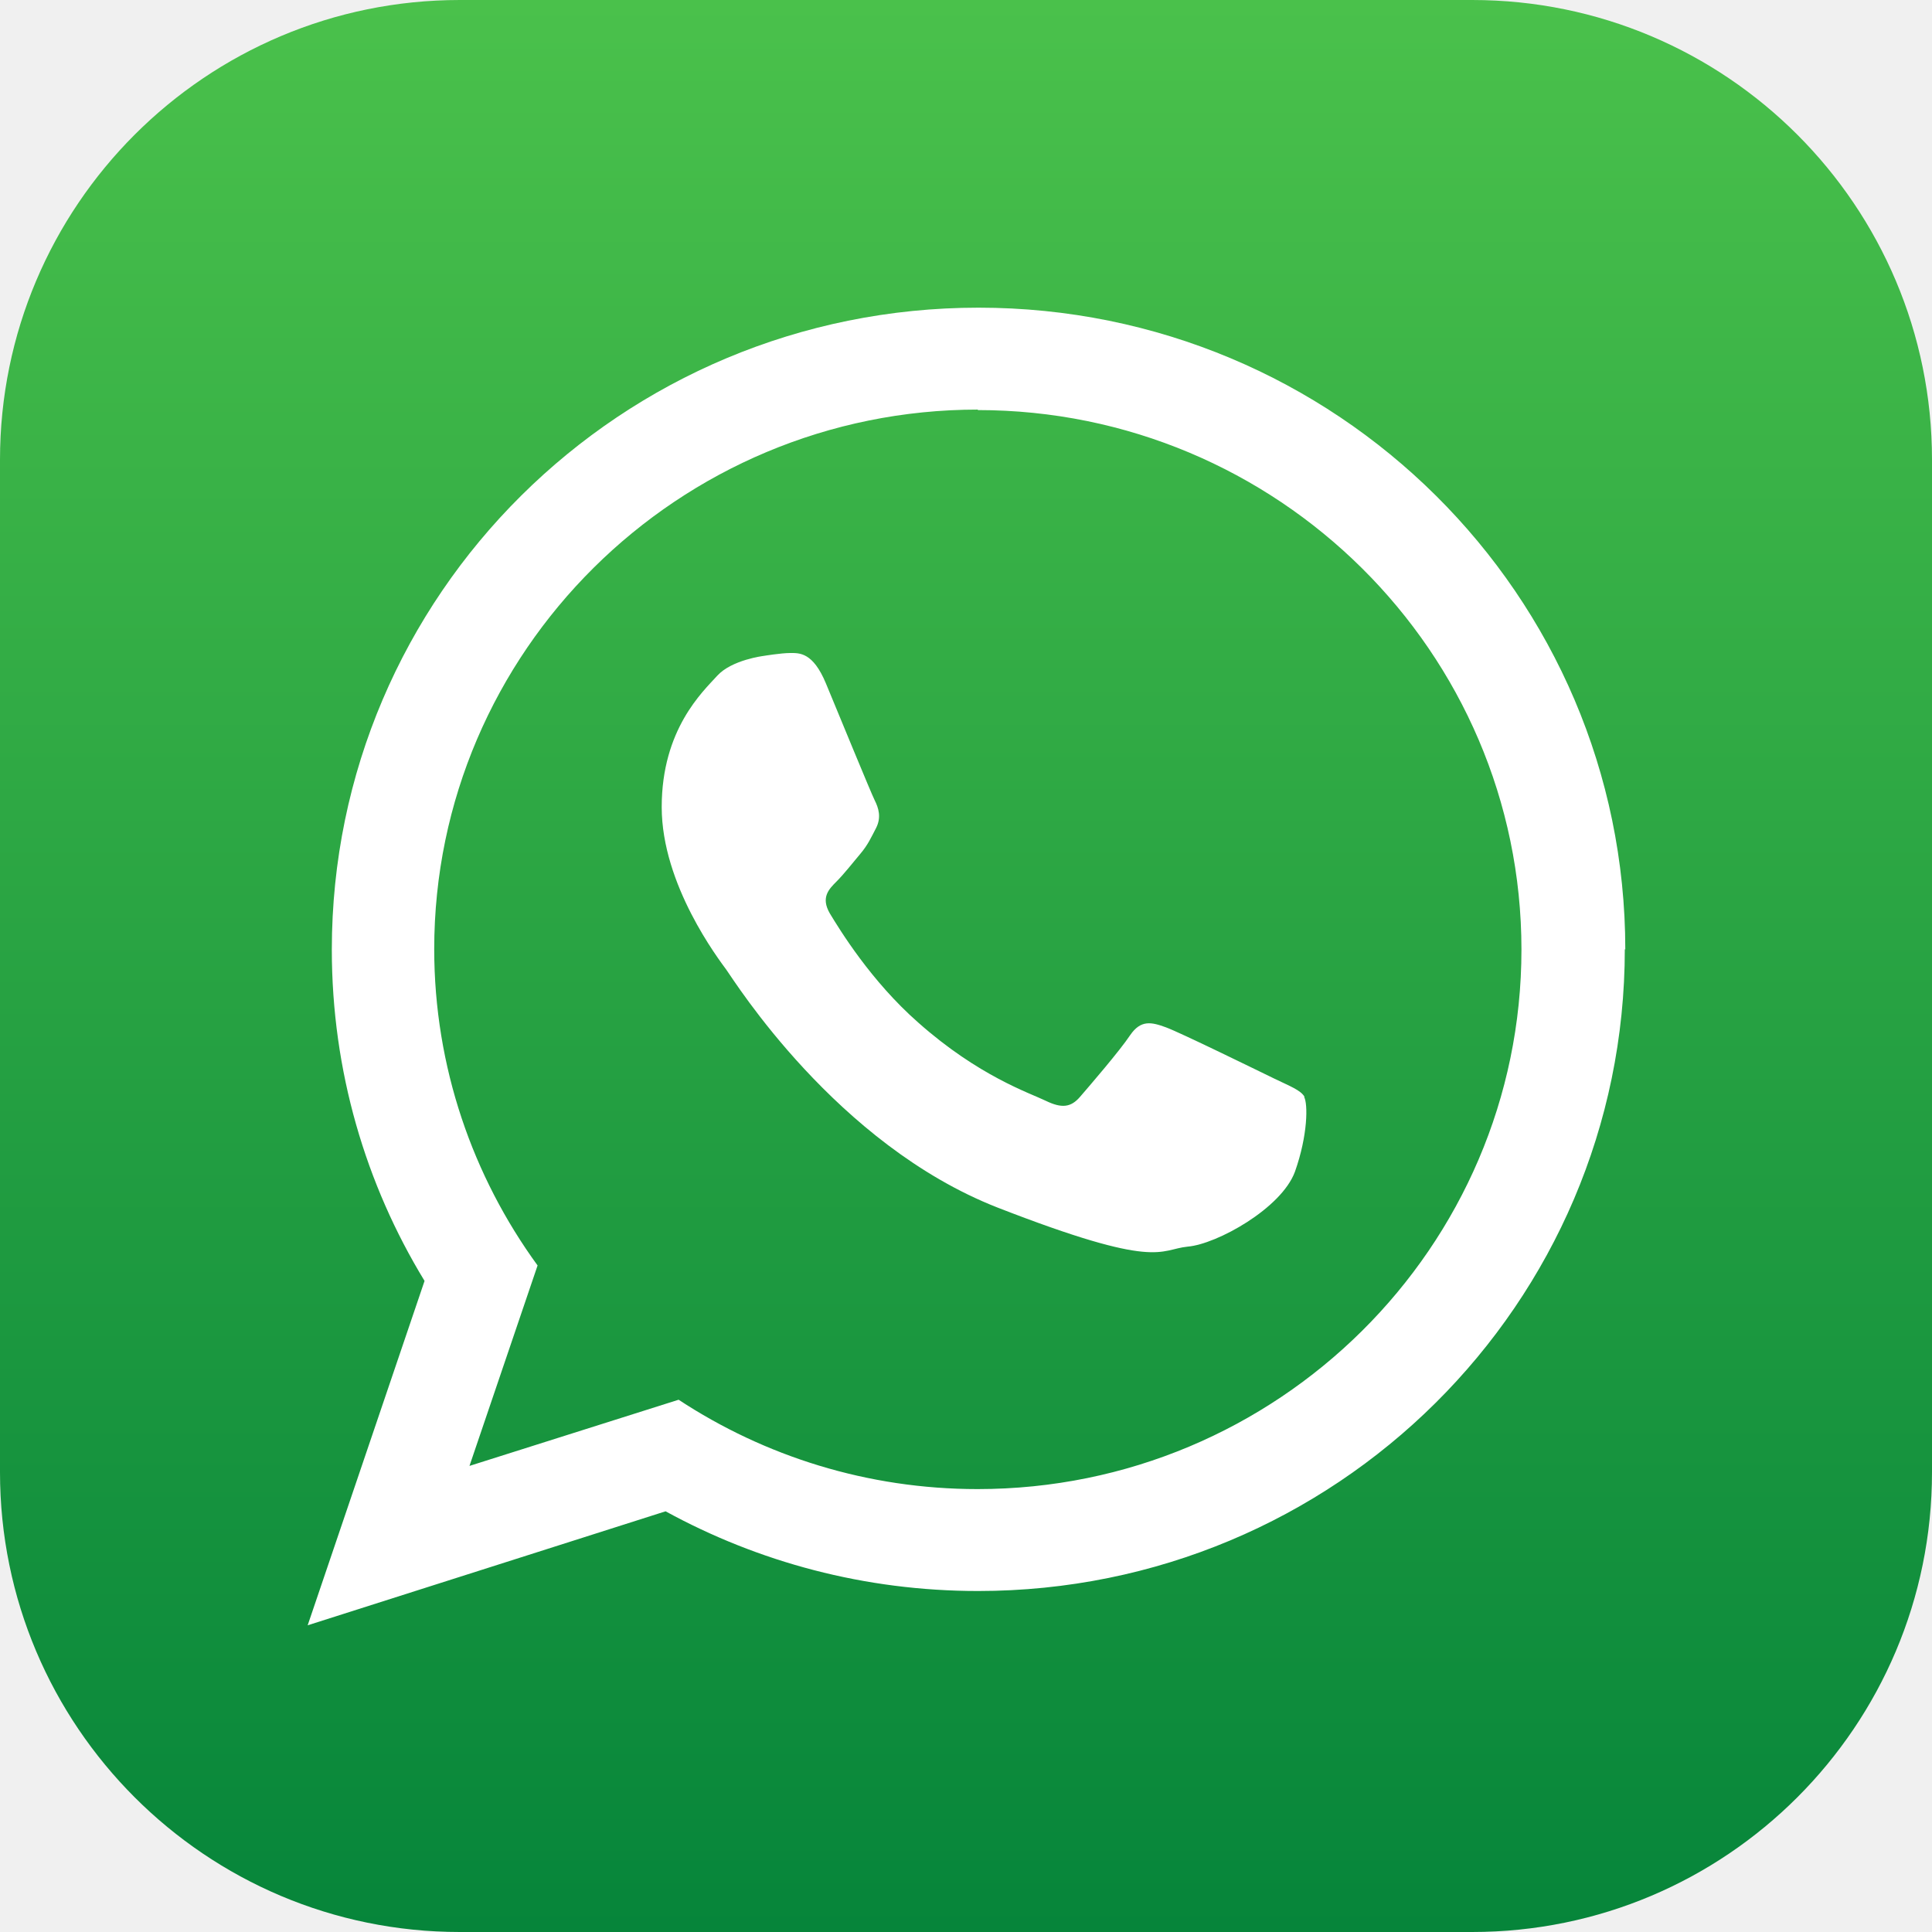
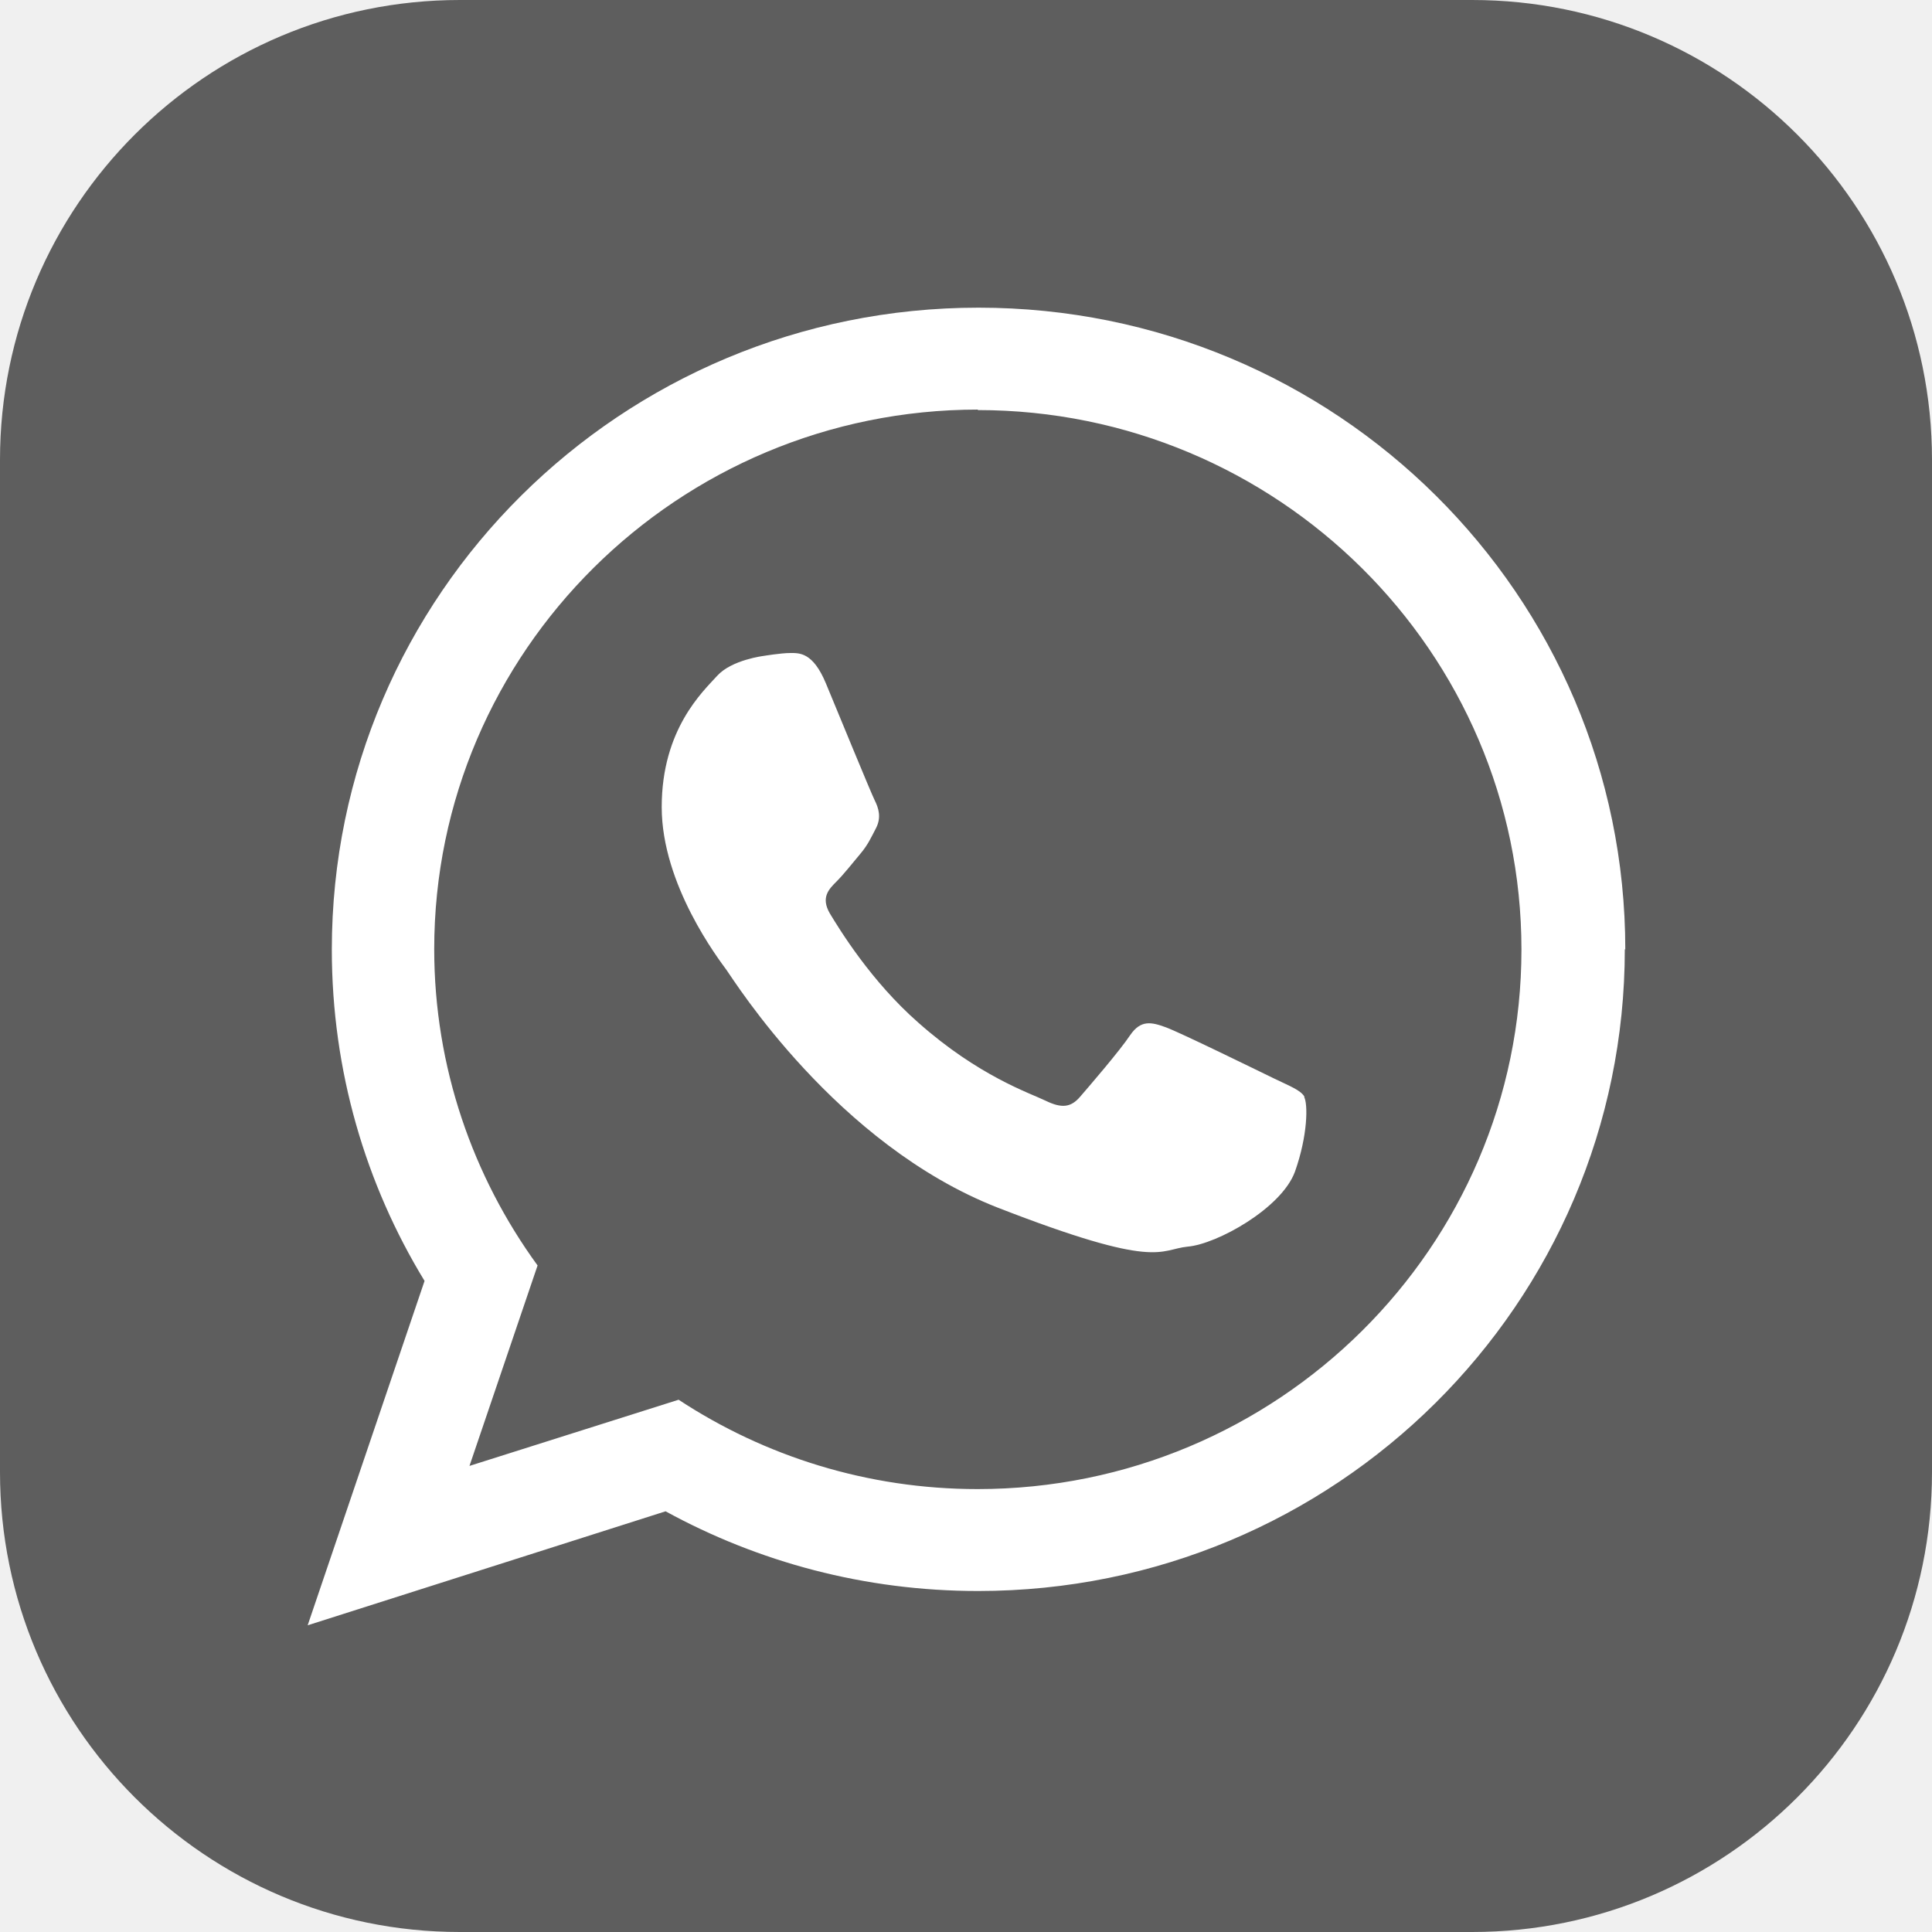
<svg xmlns="http://www.w3.org/2000/svg" id="OBJECTS">
  <defs>
    <style>
      .cls-1 {
        fill: url(#Degradado_sin_nombre_13);
      }

      .cls-1,
      .cls-2 {
        stroke-width: 0px;
      }

      .cls-2 {
        fill: #fff;
        fill-rule: evenodd;
      }
    </style>
    <linearGradient id="Degradado_sin_nombre_13" data-name="Degradado sin nombre 13" x1="20" y1="0" x2="20" y2="40" gradientUnits="userSpaceOnUse">
-       <stop offset="0" stop-color="#4ac14b" />
-       <stop offset="1" stop-color="#06853a" />
+       <stop offset="0" stop-color="#5e5e5e" />
+       <stop offset="1" stop-color="#5e5e5e" />
    </linearGradient>
  </defs>
  <rect class="cls-1" x="0" y="0" width="40" height="40" rx="9.52" ry="9.52" />
  <path class="cls-2" d="m33.64,19.65c0,7.34-5.99,13.29-13.39,13.29-2.35,0-4.55-.6-6.47-1.65l-7.41,2.36,2.42-7.13c-1.22-2-1.92-4.35-1.92-6.86,0-7.34,5.99-13.29,13.39-13.29s13.39,5.95,13.39,13.29h0Zm-13.39-11.17c-6.21,0-11.26,5.01-11.26,11.17,0,2.44.8,4.71,2.14,6.55l-1.41,4.15,4.33-1.37c1.78,1.17,3.91,1.85,6.19,1.85,6.21,0,11.26-5.01,11.26-11.17s-5.05-11.17-11.26-11.17h0Zm6.76,14.23c-.08-.14-.3-.22-.63-.38-.33-.16-1.94-.95-2.24-1.06-.3-.11-.52-.16-.74.16-.22.33-.85,1.06-1.04,1.28-.19.22-.38.24-.71.08-.33-.16-1.39-.51-2.64-1.62-.98-.86-1.63-1.93-1.83-2.26-.19-.33-.02-.5.14-.66.15-.15.33-.38.49-.57.16-.19.22-.33.33-.54.11-.22.05-.41-.03-.57-.08-.16-.74-1.77-1.01-2.42-.27-.65-.55-.63-.74-.63s-.55.06-.55.06c0,0-.66.08-.96.41-.3.33-1.15,1.11-1.15,2.72s1.18,3.15,1.34,3.37c.16.22,2.27,3.61,5.61,4.92,3.34,1.3,3.34.87,3.94.81.6-.05,1.94-.79,2.22-1.55.27-.76.27-1.41.19-1.55h0Zm0,0" />
</svg>
